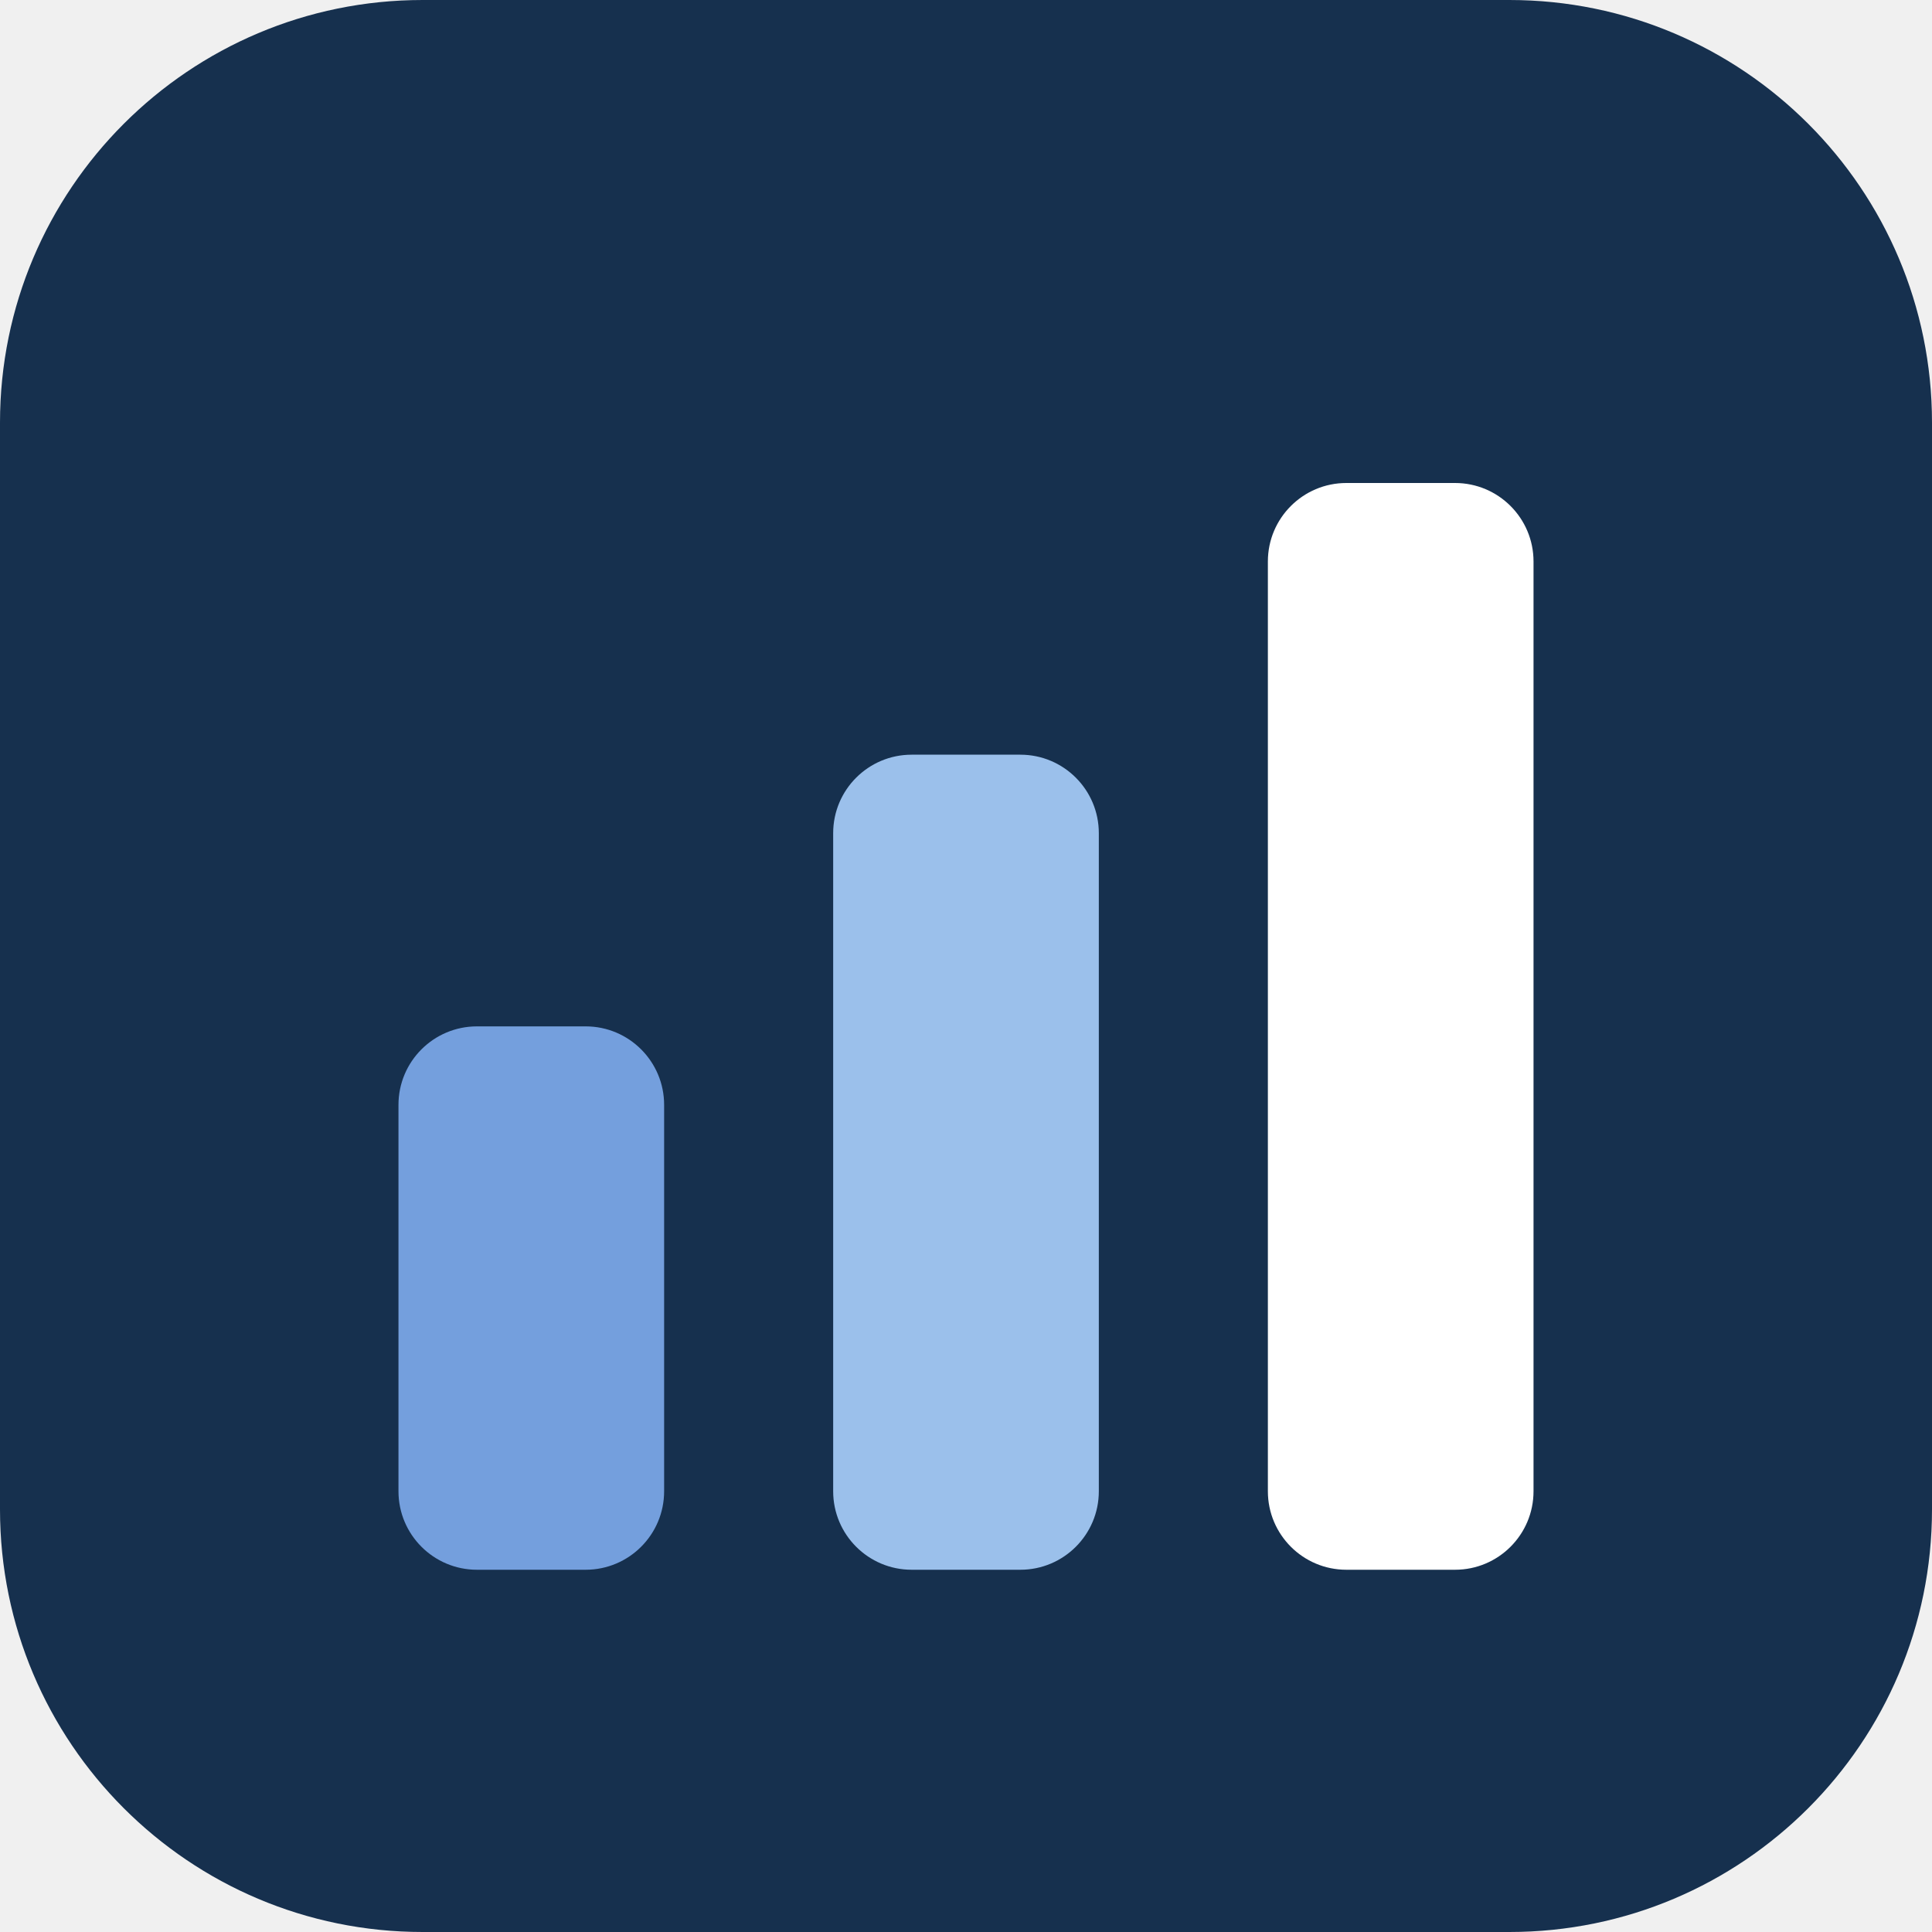
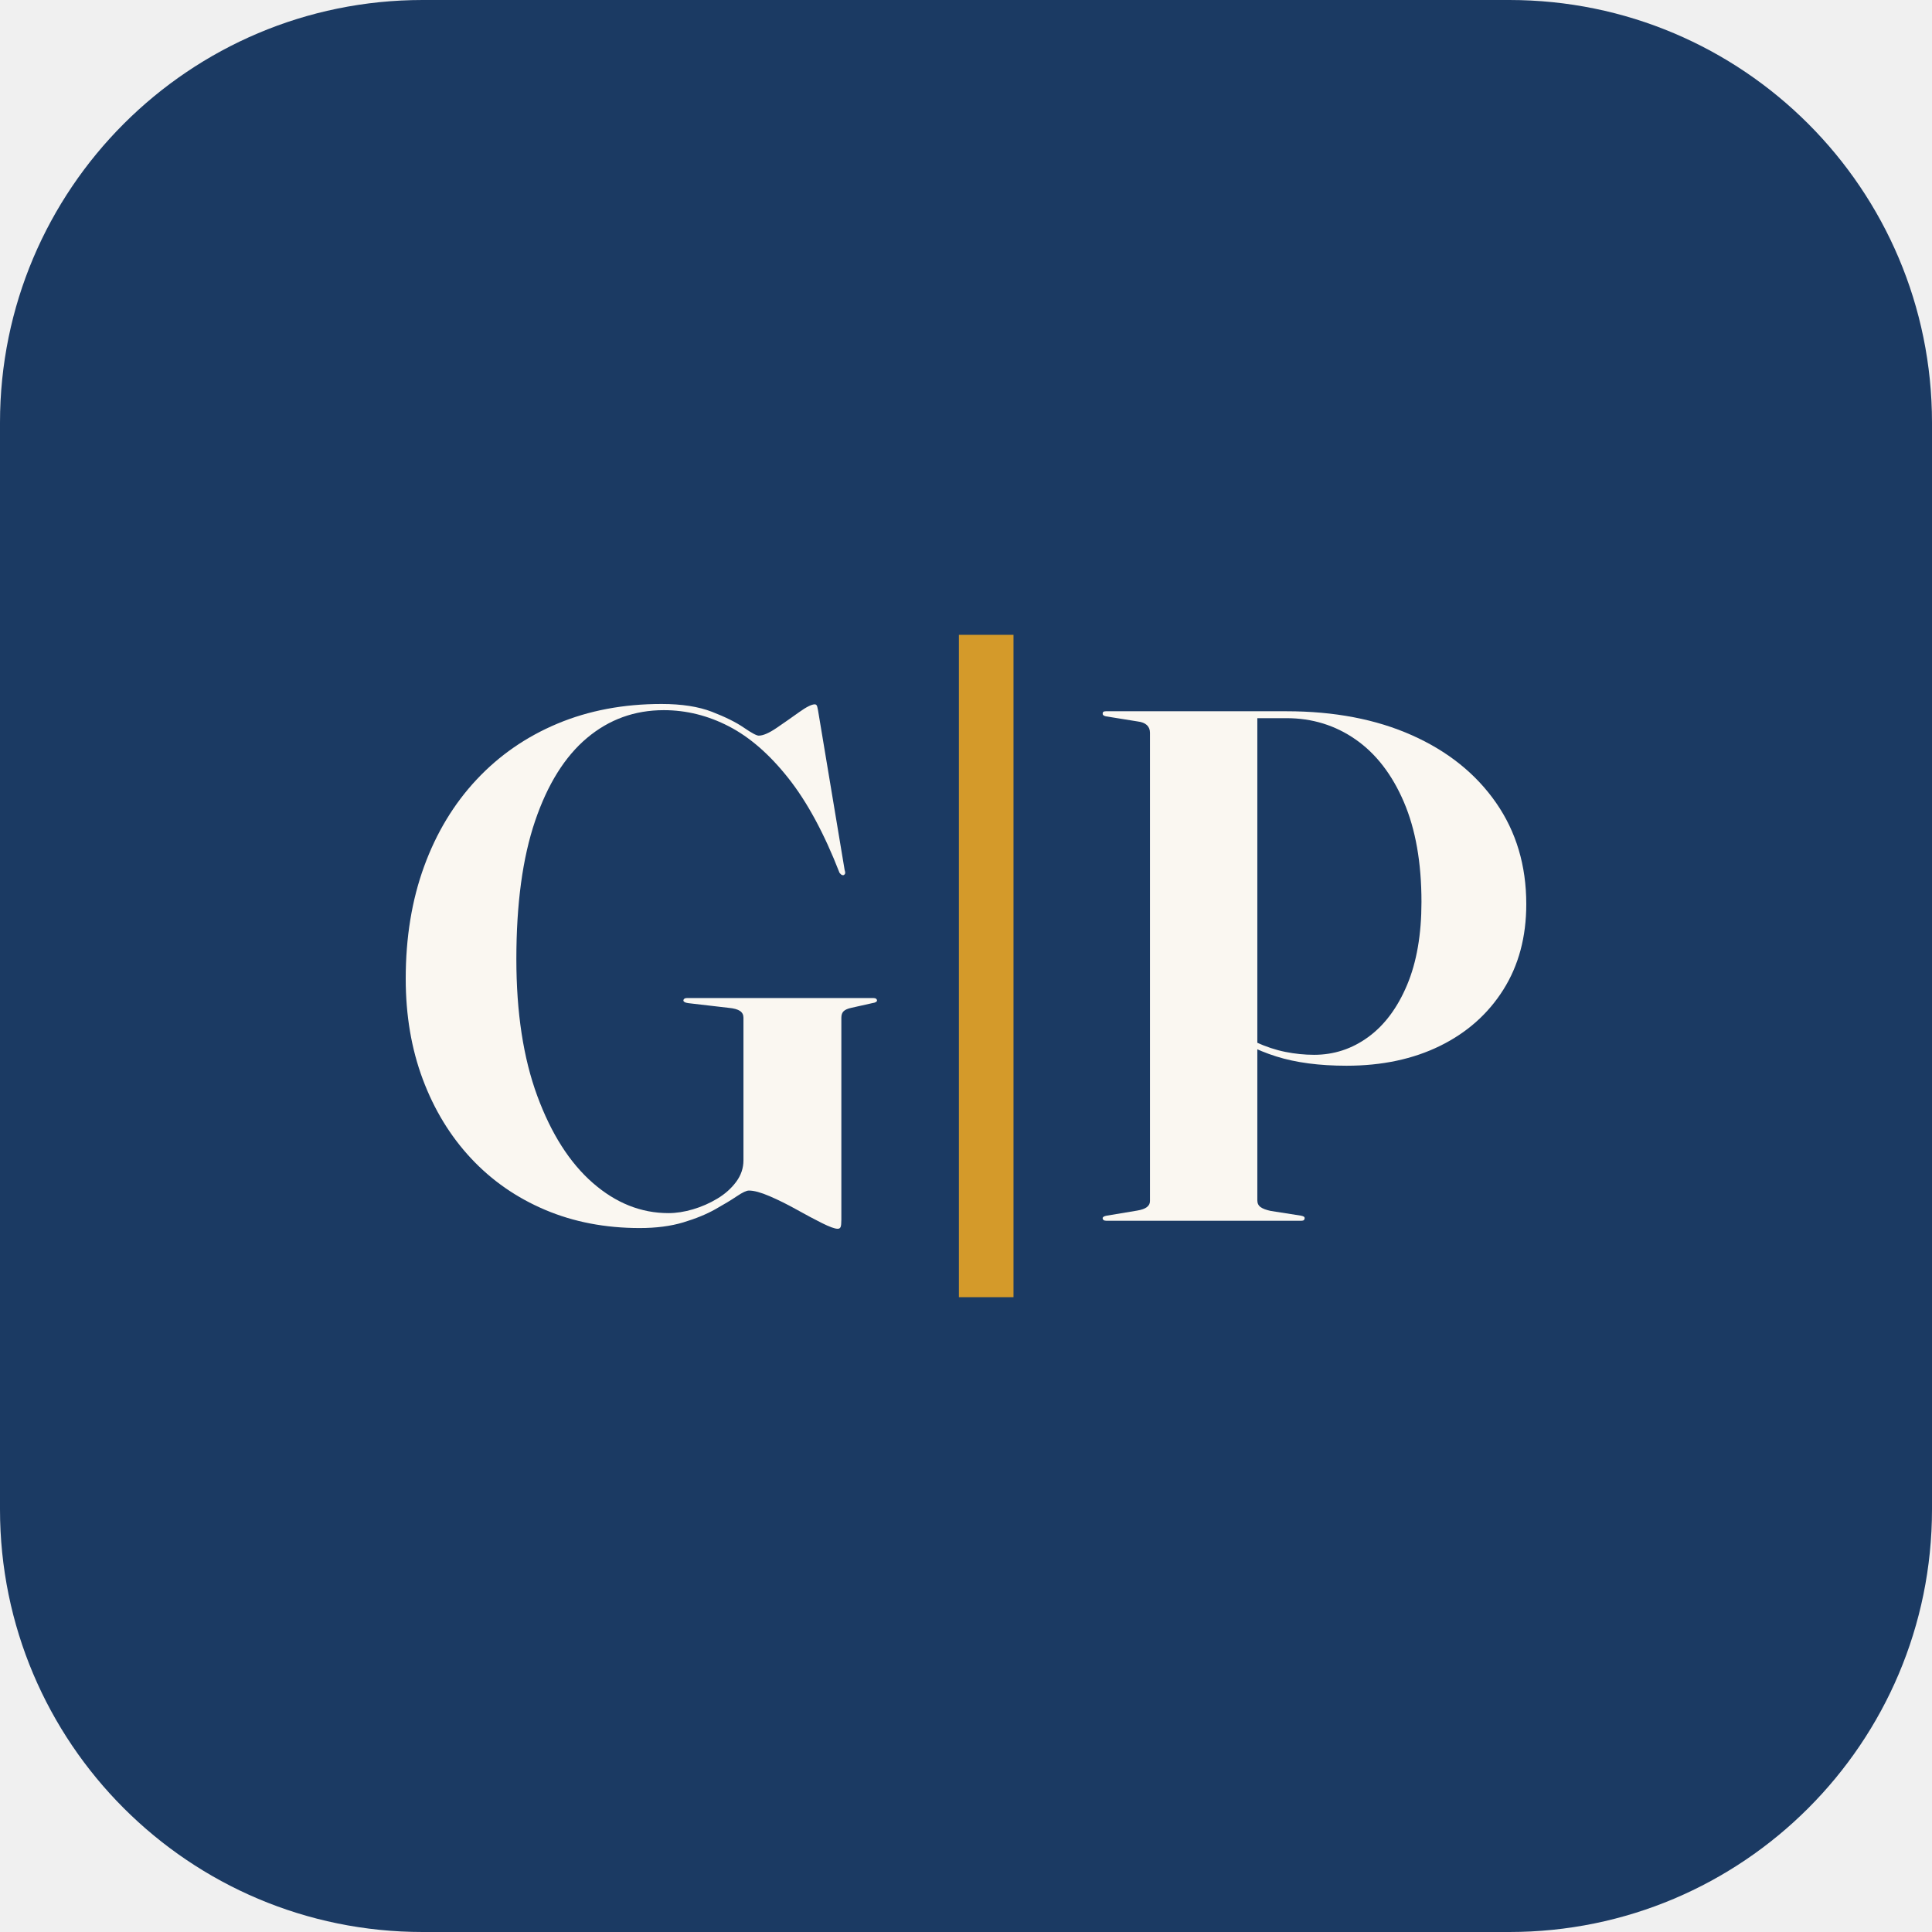
- <svg xmlns="http://www.w3.org/2000/svg" viewBox="0 0 32 32">
-   <rect width="32" height="32" rx="7" fill="#16304E" />
-   <rect x="6.6" y="17" width="4.4" height="9" rx="1.3" fill="#749FDD" />
-   <rect x="13.8" y="12.5" width="4.4" height="13.5" rx="1.3" fill="#9BC0EB" />
-   <rect x="21" y="8" width="4.4" height="18" rx="1.3" fill="#ffffff" />
+ <svg xmlns="http://www.w3.org/2000/svg" viewBox="0 0 1024 1024">
+   <rect width="1024" height="1024" rx="224" fill="#1B3A63" />
+   <g transform="translate(215.04,647.03) scale(0.192894,-0.192894)">
+     <path d="M1251 3Q1251 -12 1249.0 -17.0Q1247 -22 1241 -22Q1229 -22 1198.0 -6.5Q1167 9 1128.5 30.5Q1090 52 1054.0 67.5Q1018 83 997 83Q987 83 964.0 67.5Q941 52 904.5 31.5Q868 11 816.5 -4.5Q765 -20 697 -20Q555 -20 437.0 30.0Q319 80 233.5 171.5Q148 263 101.0 388.5Q54 514 54 665Q54 835 104.5 973.5Q155 1112 248.5 1212.0Q342 1312 471.0 1366.0Q600 1420 757 1420Q840 1420 895.5 1398.5Q951 1377 983.0 1355.0Q1015 1333 1024 1333Q1042 1333 1073.5 1354.5Q1105 1376 1135.0 1397.5Q1165 1419 1178 1419Q1181 1419 1183.0 1416.5Q1185 1414 1187 1402L1260 964Q1262 958 1261.5 955.0Q1261 952 1258 950Q1256 949 1253.0 950.0Q1250 951 1246 956Q1183 1118 1105.5 1216.0Q1028 1314 942.0 1358.5Q856 1403 763 1403Q643 1403 552.0 1326.5Q461 1250 409.5 1098.5Q358 947 358 719Q358 499 415.5 343.0Q473 187 568.0 104.0Q663 21 776 21Q808 21 843.5 31.5Q879 42 910.5 61.0Q942 80 962.0 107.0Q982 134 982 166V558Q982 570 972.5 576.5Q963 583 942 585L830 598Q823 599 820.0 601.0Q817 603 817 605Q817 608 819.5 610.0Q822 612 827 612H1339Q1344 612 1346.5 610.0Q1349 608 1349 605Q1349 603 1346.0 601.0Q1343 599 1336 598L1278 585Q1264 582 1257.5 576.0Q1251 570 1251 558Z" transform="translate(-54.0,0)" fill="#FAF7F1" />
+     <rect x="1520.0" y="-210.0" width="150.0" height="1820.0" fill="#D49A2A" />
+     <path d="M1232 870Q1232 735 1169.0 635.0Q1106 535 995.0 480.5Q884 426 738 426Q626 426 545.0 451.5Q464 477 397 527L401 542Q447 510 488.5 491.0Q530 472 570.0 464.0Q610 456 649 456Q731 456 798.0 505.0Q865 554 904.5 648.0Q944 742 944 876Q944 1038 895.5 1151.0Q847 1264 763.0 1322.5Q679 1381 573 1381H493V56Q493 44 502.0 37.5Q511 31 530 27L613 14Q618 13 620.5 11.5Q623 10 623 7Q623 4 621.0 2.0Q619 0 614 0H78Q73 0 70.5 2.0Q68 4 68 7Q68 12 79 14L163 28Q181 31 189.5 37.5Q198 44 198 54V1341Q198 1354 189.5 1362.0Q181 1370 164 1372L77 1386Q68 1388 68 1393Q68 1397 70.0 1398.5Q72 1400 77 1400H573Q770 1400 918.0 1334.0Q1066 1268 1149.0 1148.5Q1232 1029 1232 870Z" transform="translate(1847.0,0)" fill="#FAF7F1" />
+   </g>
</svg>
